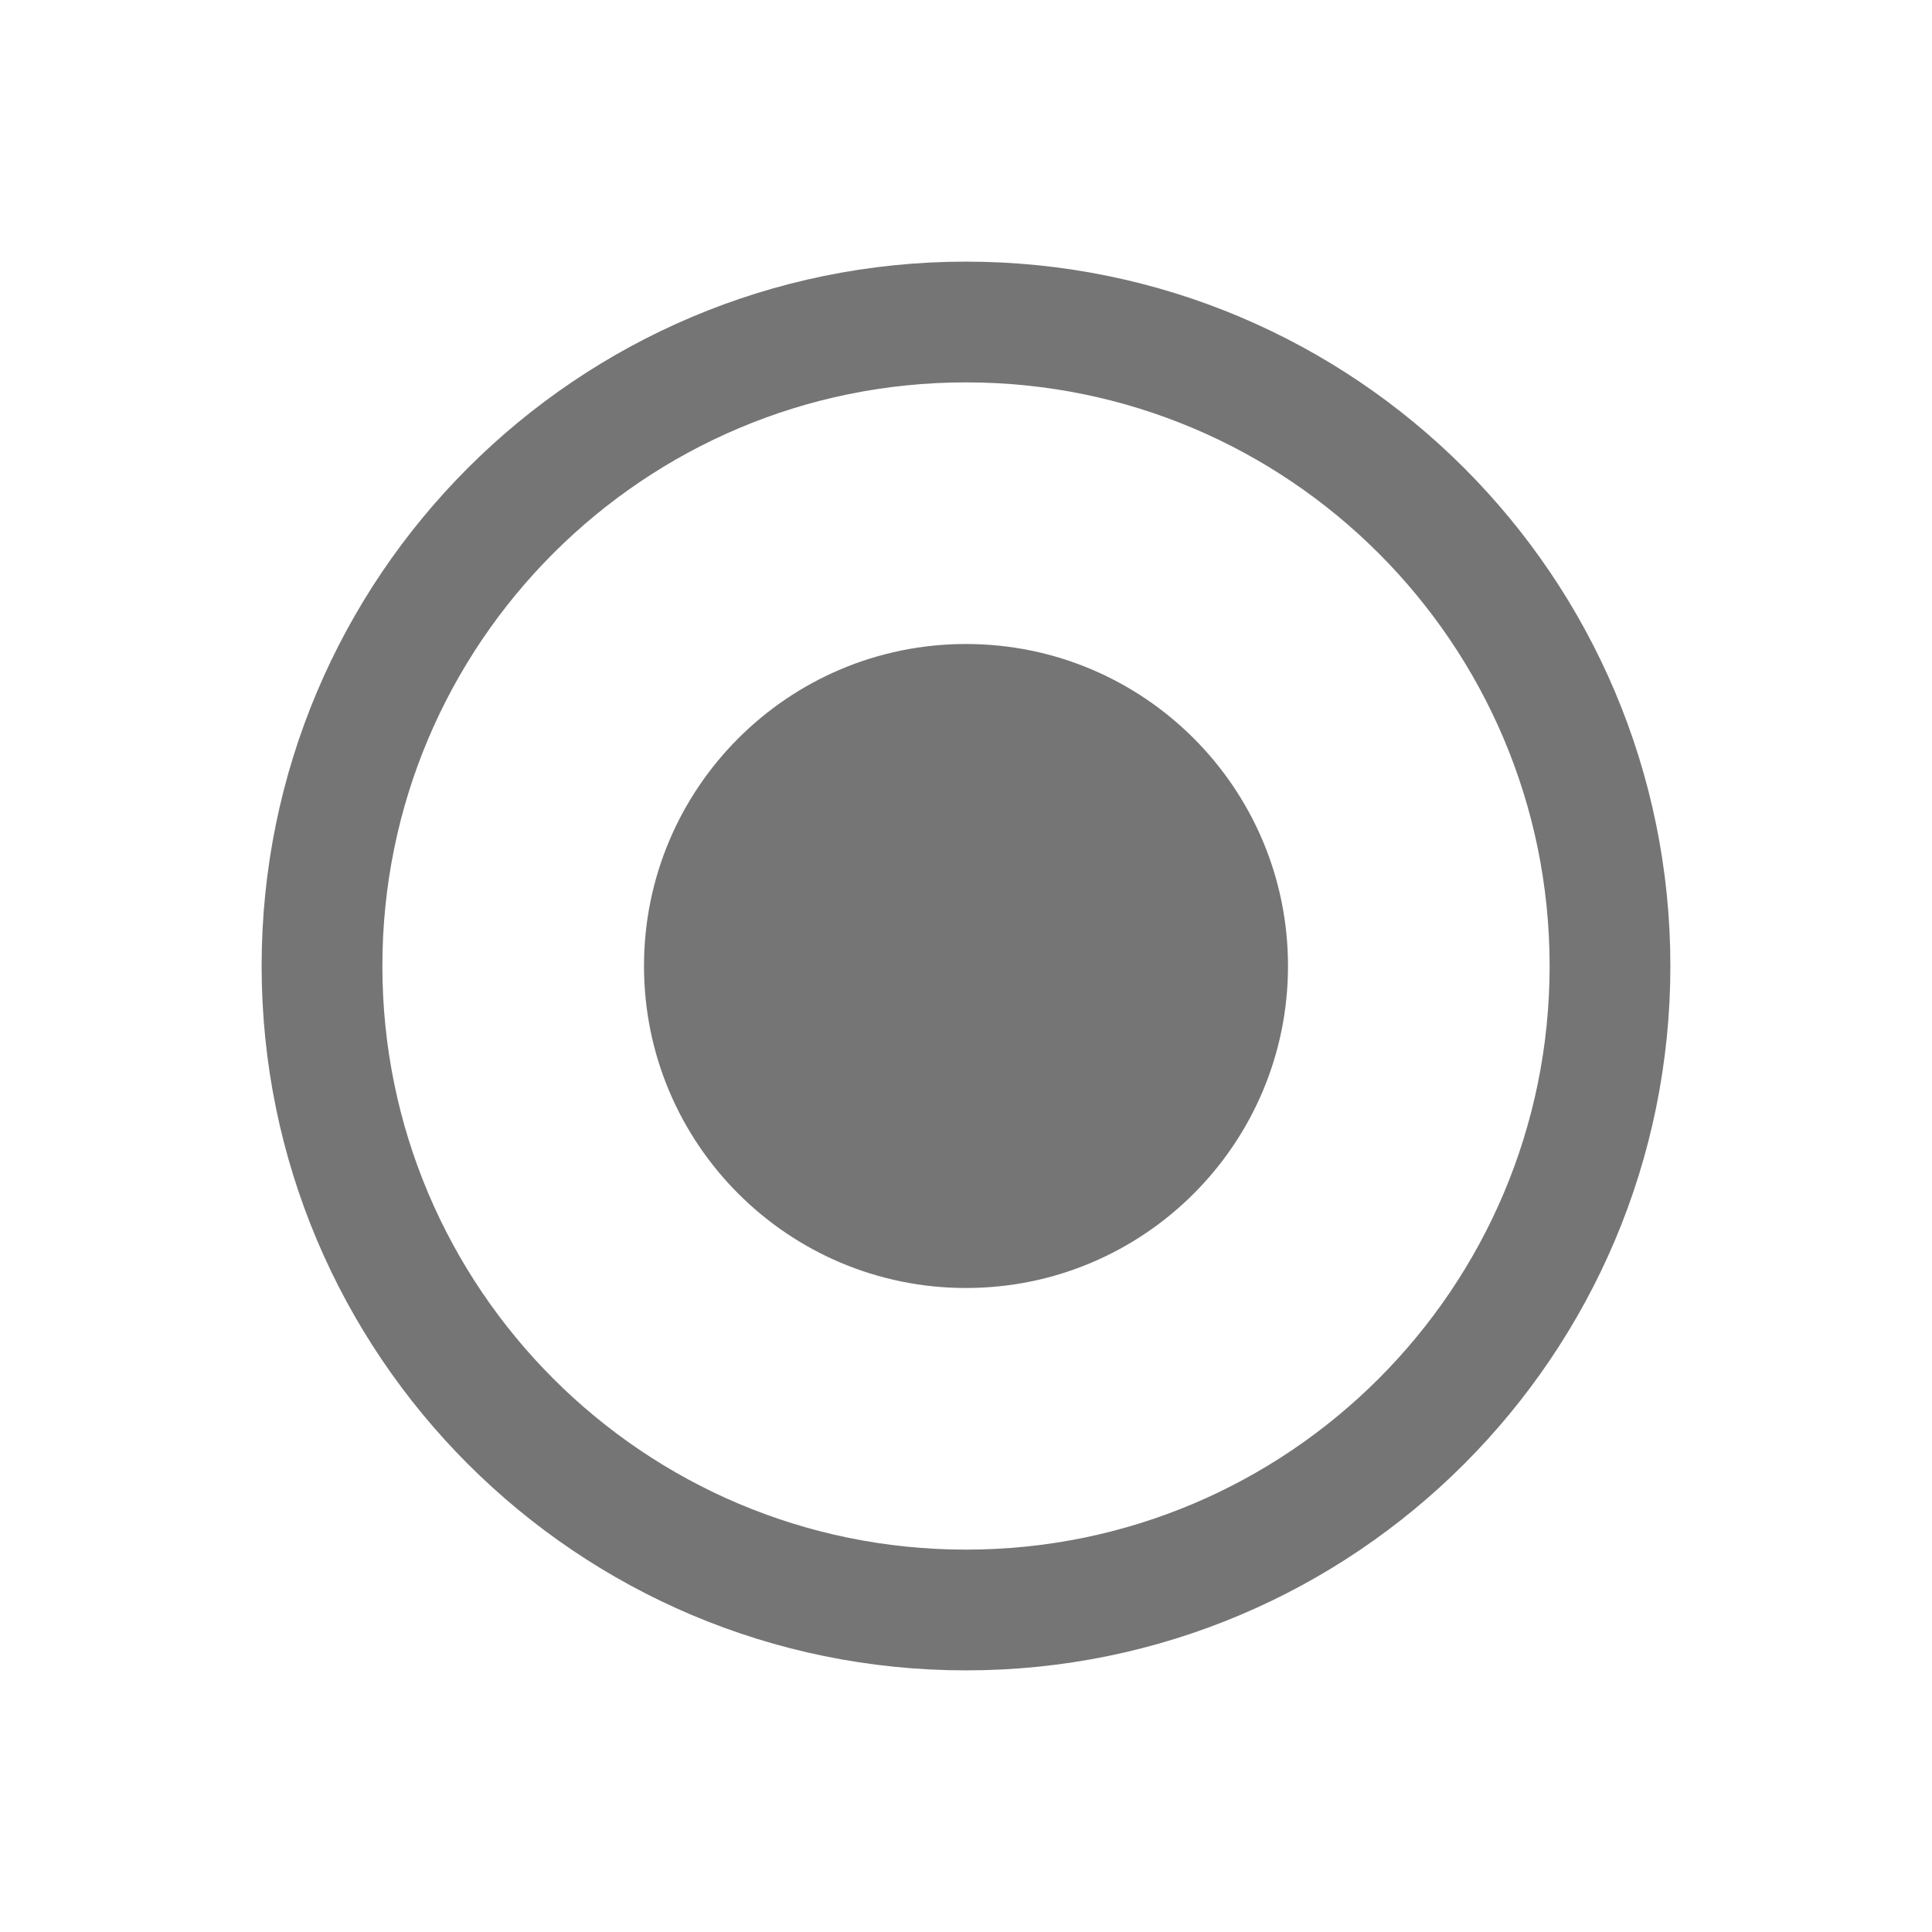
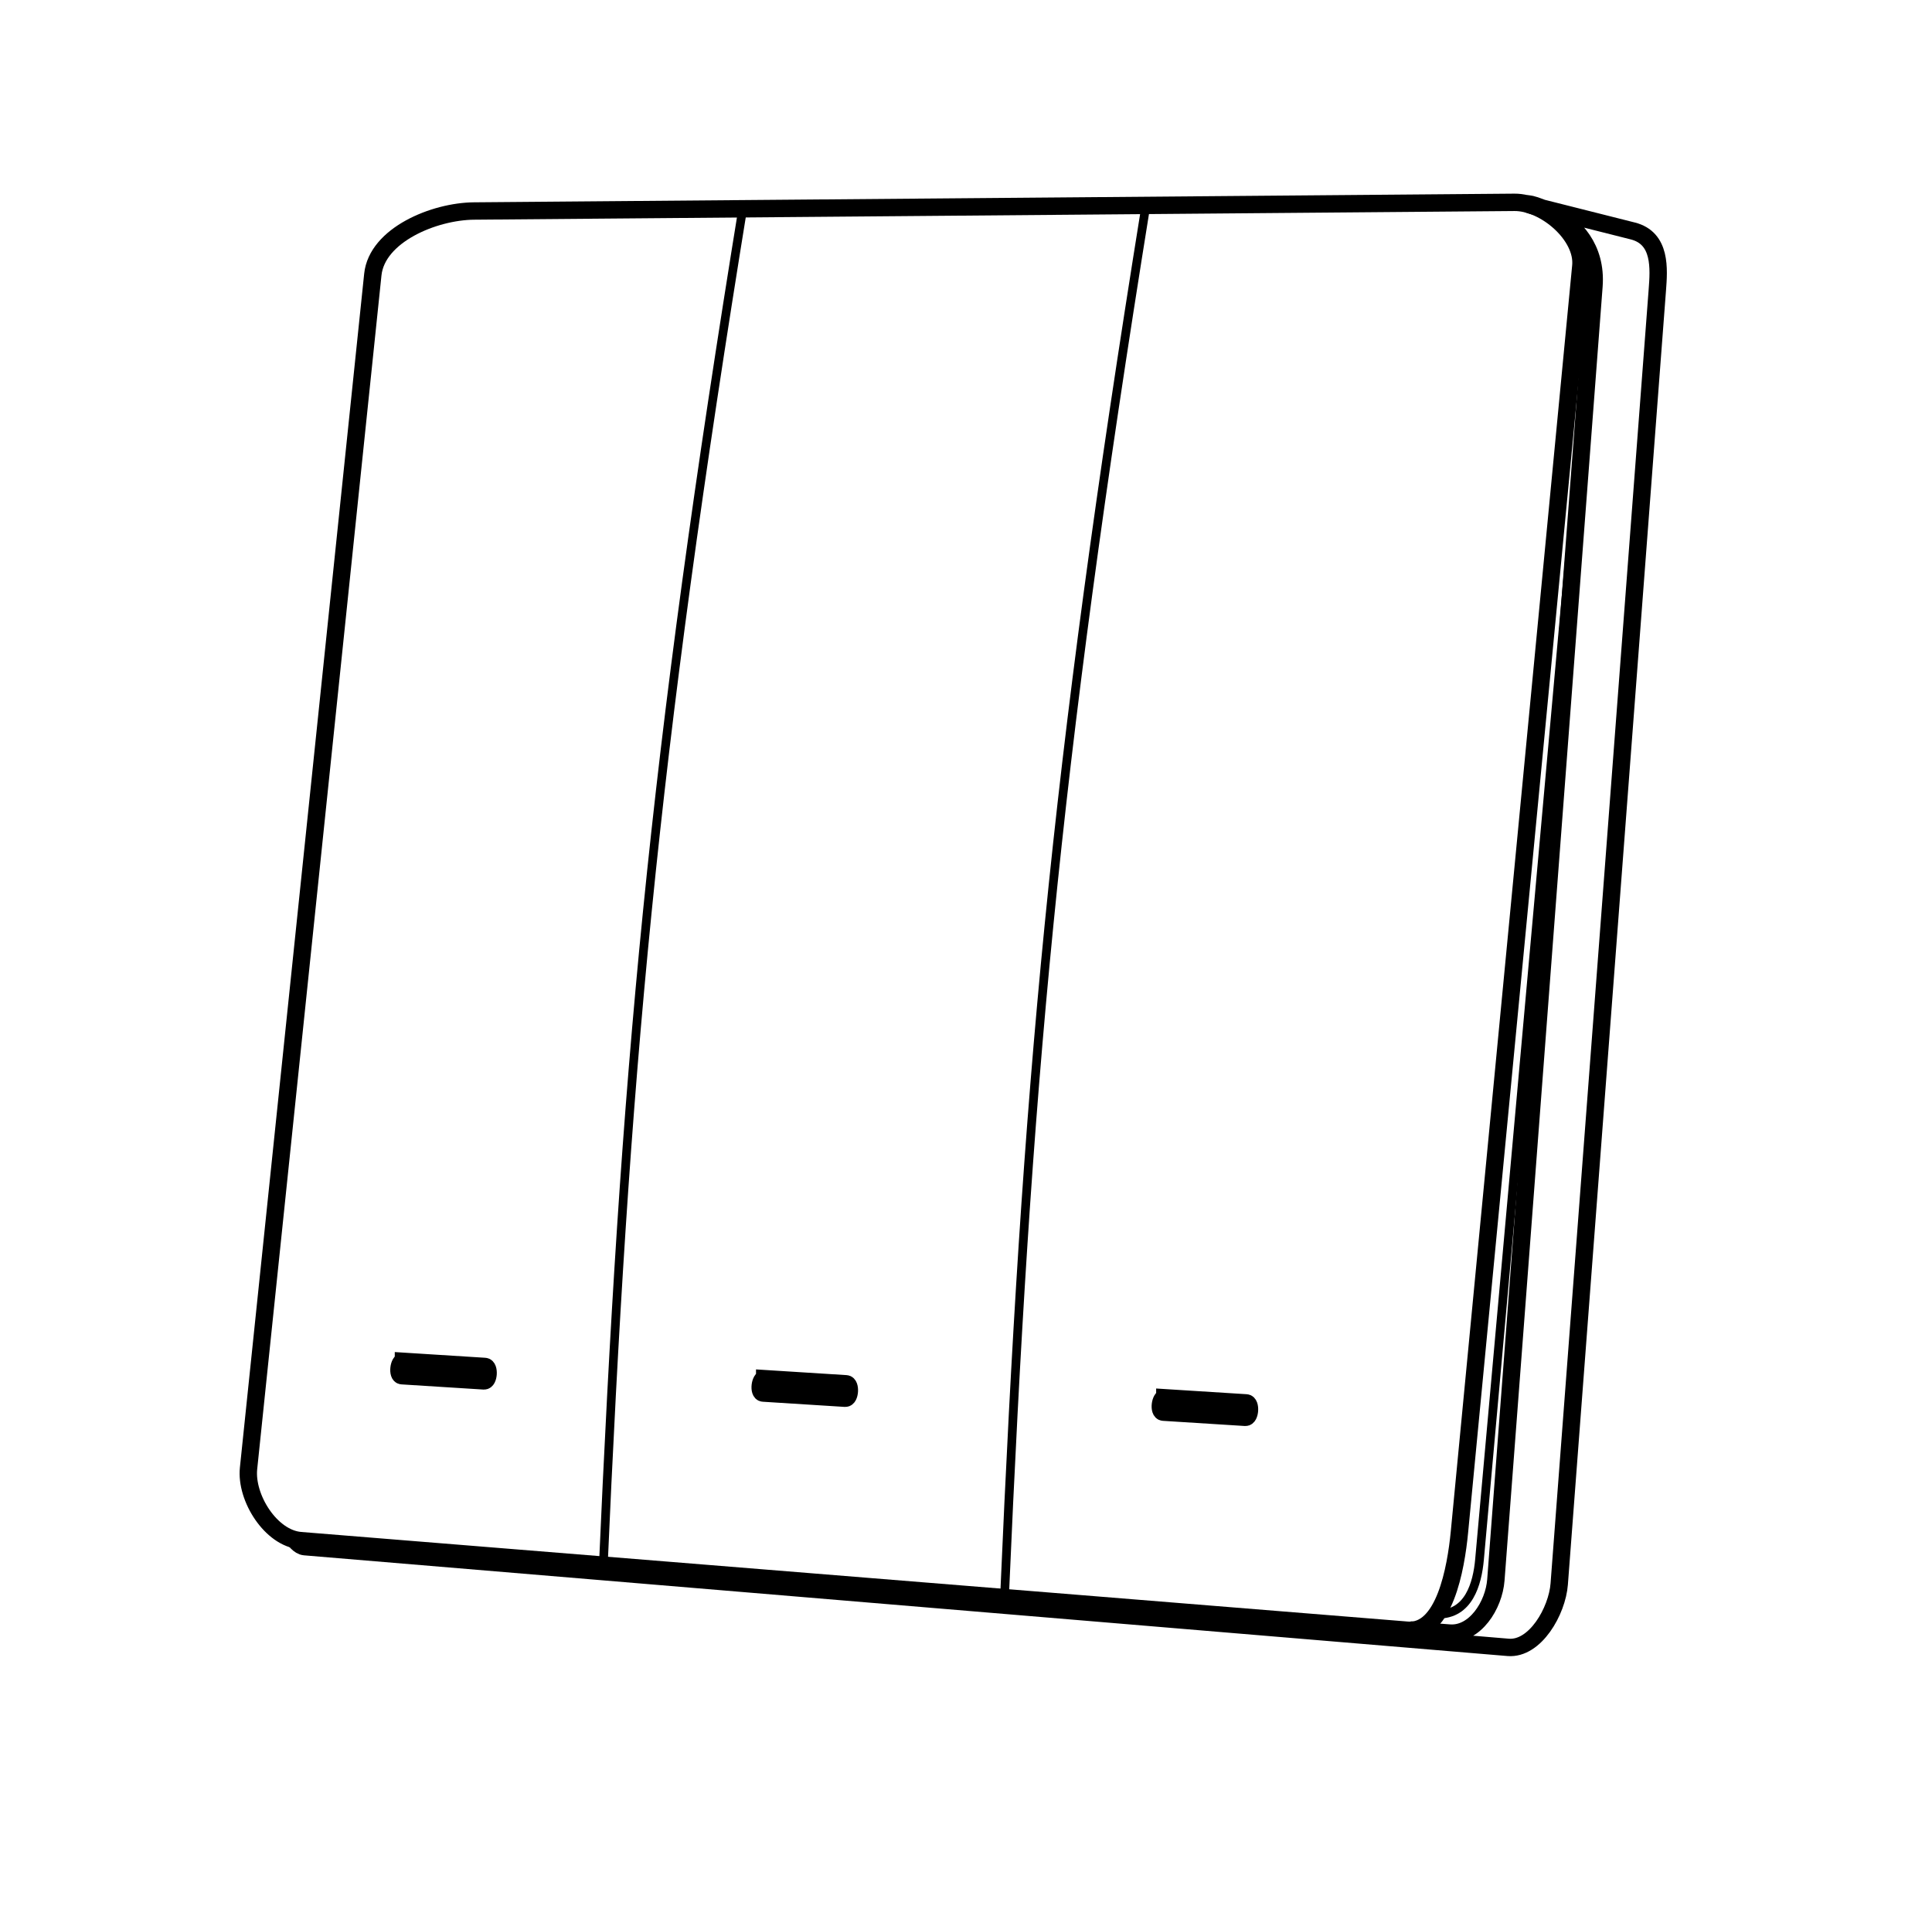
- <svg xmlns="http://www.w3.org/2000/svg" viewBox="0 0 24 24" fill="none" style="color: #757575">
-   <circle cx="12" cy="12" r="8" fill="none" stroke="currentColor" stroke-width="1.5" />
-   <circle cx="12" cy="12" r="4" fill="currentColor" />
+ <svg xmlns="http://www.w3.org/2000/svg" version="1.1" id="Layer_1" x="0px" y="0px" viewBox="0 0 667 666" style="enable-background:new 0 0 667 666;" xml:space="preserve">
+   <defs id="defs317">
+     <marker orient="auto" refY="0" refX="0" id="Arrow1Send" style="overflow:visible">
+       <path id="path4714" d="M 0,0 5,-5 -12.5,0 5,5 Z" style="fill:#000000;fill-opacity:1;fill-rule:evenodd;stroke:#000000;stroke-width:1pt;stroke-opacity:1" transform="matrix(-0.2,0,0,-0.2,-1.2,0)" />
+     </marker>
+     <clipPath id="clipPath69-0">
+       <path id="path71-2" d="m 409.441,126.252 v -43.63 h 147.796 v 43.63" />
+     </clipPath>
+     <clipPath id="clipPath101-1">
+       <path id="path103-6" d="m 409.441,126.252 v -43.63 h 147.796 v 43.63" />
+     </clipPath>
+     <clipPath id="clipPath69">
+       <path id="path71" d="m 409.441,126.252 v -43.63 h 147.796 v 43.63" />
+     </clipPath>
+     <clipPath id="clipPath101">
+       <path id="path103" d="m 409.441,126.252 v -43.63 h 147.796 v 43.63" />
+     </clipPath>
+   </defs>
+   <style type="text/css" id="style2">
+ 	.st0{fill:none;stroke:#000000;stroke-width:2;stroke-linecap:round;stroke-linejoin:round;stroke-miterlimit:10;}
+ </style>
+   <path id="path879" d="m 545.764,91.792 c -41.905,437.01 0,0 -41.905,437.01 -1.221,12.736 -5.206,34.955 -17.959,33.923 -382.134,-30.93 0,0 -382.134,-30.93 -10.212,-0.827 -19.02,-14.753 -17.959,-24.943 42.903,-412.066 0,0 42.903,-412.066 1.424,-13.675 21.172,-21.836 34.921,-21.95 359.186,-2.993 0,0 359.186,-2.993 10.585,-0.088 23.958,11.413 22.948,21.95 z" style="fill:none;stroke:#000000;stroke-width:6;stroke-linecap:butt;stroke-linejoin:miter;stroke-opacity:1;stroke-miterlimit:4;stroke-dasharray:none" />
+   <path id="path883" d="m 101.593,531.248 c 0,0 1.574,2.463 3.59,2.631 l 415.482,34.761 c 9.333,0.781 16.93,-12.532 17.638,-21.871 l 33.864,-446.587 c 0.558,-7.36 1.397,-17.972 -8.466,-20.46 l -33.736,-8.509 c -11.44,-2.885 22.355,0.87 20.331,27.558 l -33.864,446.587 c -0.667,8.802 -7.25,19.029 -16.05,18.343 l -13.581,-1.058" style="fill:none;stroke:#000000;stroke-width:6;stroke-linecap:butt;stroke-linejoin:miter;stroke-opacity:1;stroke-miterlimit:4;stroke-dasharray:none" />
+   <path id="path885" d="M 550.297,98.771 510.788,538.303 c -0.755,8.397 -3.743,19.075 -14.463,18.872" style="fill:none;stroke:#000000;stroke-width:3;stroke-linecap:butt;stroke-linejoin:miter;stroke-opacity:1;stroke-miterlimit:4;stroke-dasharray:none" />
+   <path id="path889" d="m 139.289,469.903 c 28.13,1.775 0,0 28.13,1.775 1.66,0.105 1.346,5.083 -0.314,4.979 -28.379,-1.79 0,0 -28.379,-1.79 -1.662,-0.105 -1.099,-5.068 0.563,-4.963 z" style="fill:#000000;fill-opacity:1;stroke:#000000;stroke-width:6;stroke-linecap:butt;stroke-linejoin:miter;stroke-miterlimit:4;stroke-dasharray:none;stroke-opacity:1" />
+   <path style="fill:#000000;fill-opacity:1;stroke:#000000;stroke-width:6;stroke-linecap:butt;stroke-linejoin:miter;stroke-miterlimit:4;stroke-dasharray:none;stroke-opacity:1" d="m 402.148,482.481 c 28.13,1.775 0,0 28.13,1.775 1.66,0.105 1.346,5.083 -0.314,4.979 -28.379,-1.79 0,0 -28.379,-1.79 -1.662,-0.105 -1.099,-5.068 0.563,-4.963 z" id="path864" />
+   <path style="fill:none;stroke:#000000;stroke-width:3;stroke-linecap:butt;stroke-linejoin:miter;stroke-miterlimit:4;stroke-dasharray:none;stroke-opacity:1" d="M 256.809,69.674 C 225.277,263.424 215.722,370.938 208.129,543.776" id="path866" />
+   <path style="fill:#000000;fill-opacity:1;stroke:#000000;stroke-width:6;stroke-linecap:butt;stroke-linejoin:miter;stroke-miterlimit:4;stroke-dasharray:none;stroke-opacity:1" d="m 264.006,475.889 c 28.13,1.775 0,0 28.13,1.775 1.66,0.105 1.346,5.083 -0.314,4.979 -28.379,-1.79 0,0 -28.379,-1.79 -1.662,-0.105 -1.099,-5.068 0.563,-4.963 z" id="path881" />
+   <path id="path884" d="M 395.492,71.67 C 363.963,267.459 354.409,376.105 346.817,550.762" style="fill:none;stroke:#000000;stroke-width:3.016;stroke-linecap:butt;stroke-linejoin:miter;stroke-miterlimit:4;stroke-dasharray:none;stroke-opacity:1" />
</svg>
